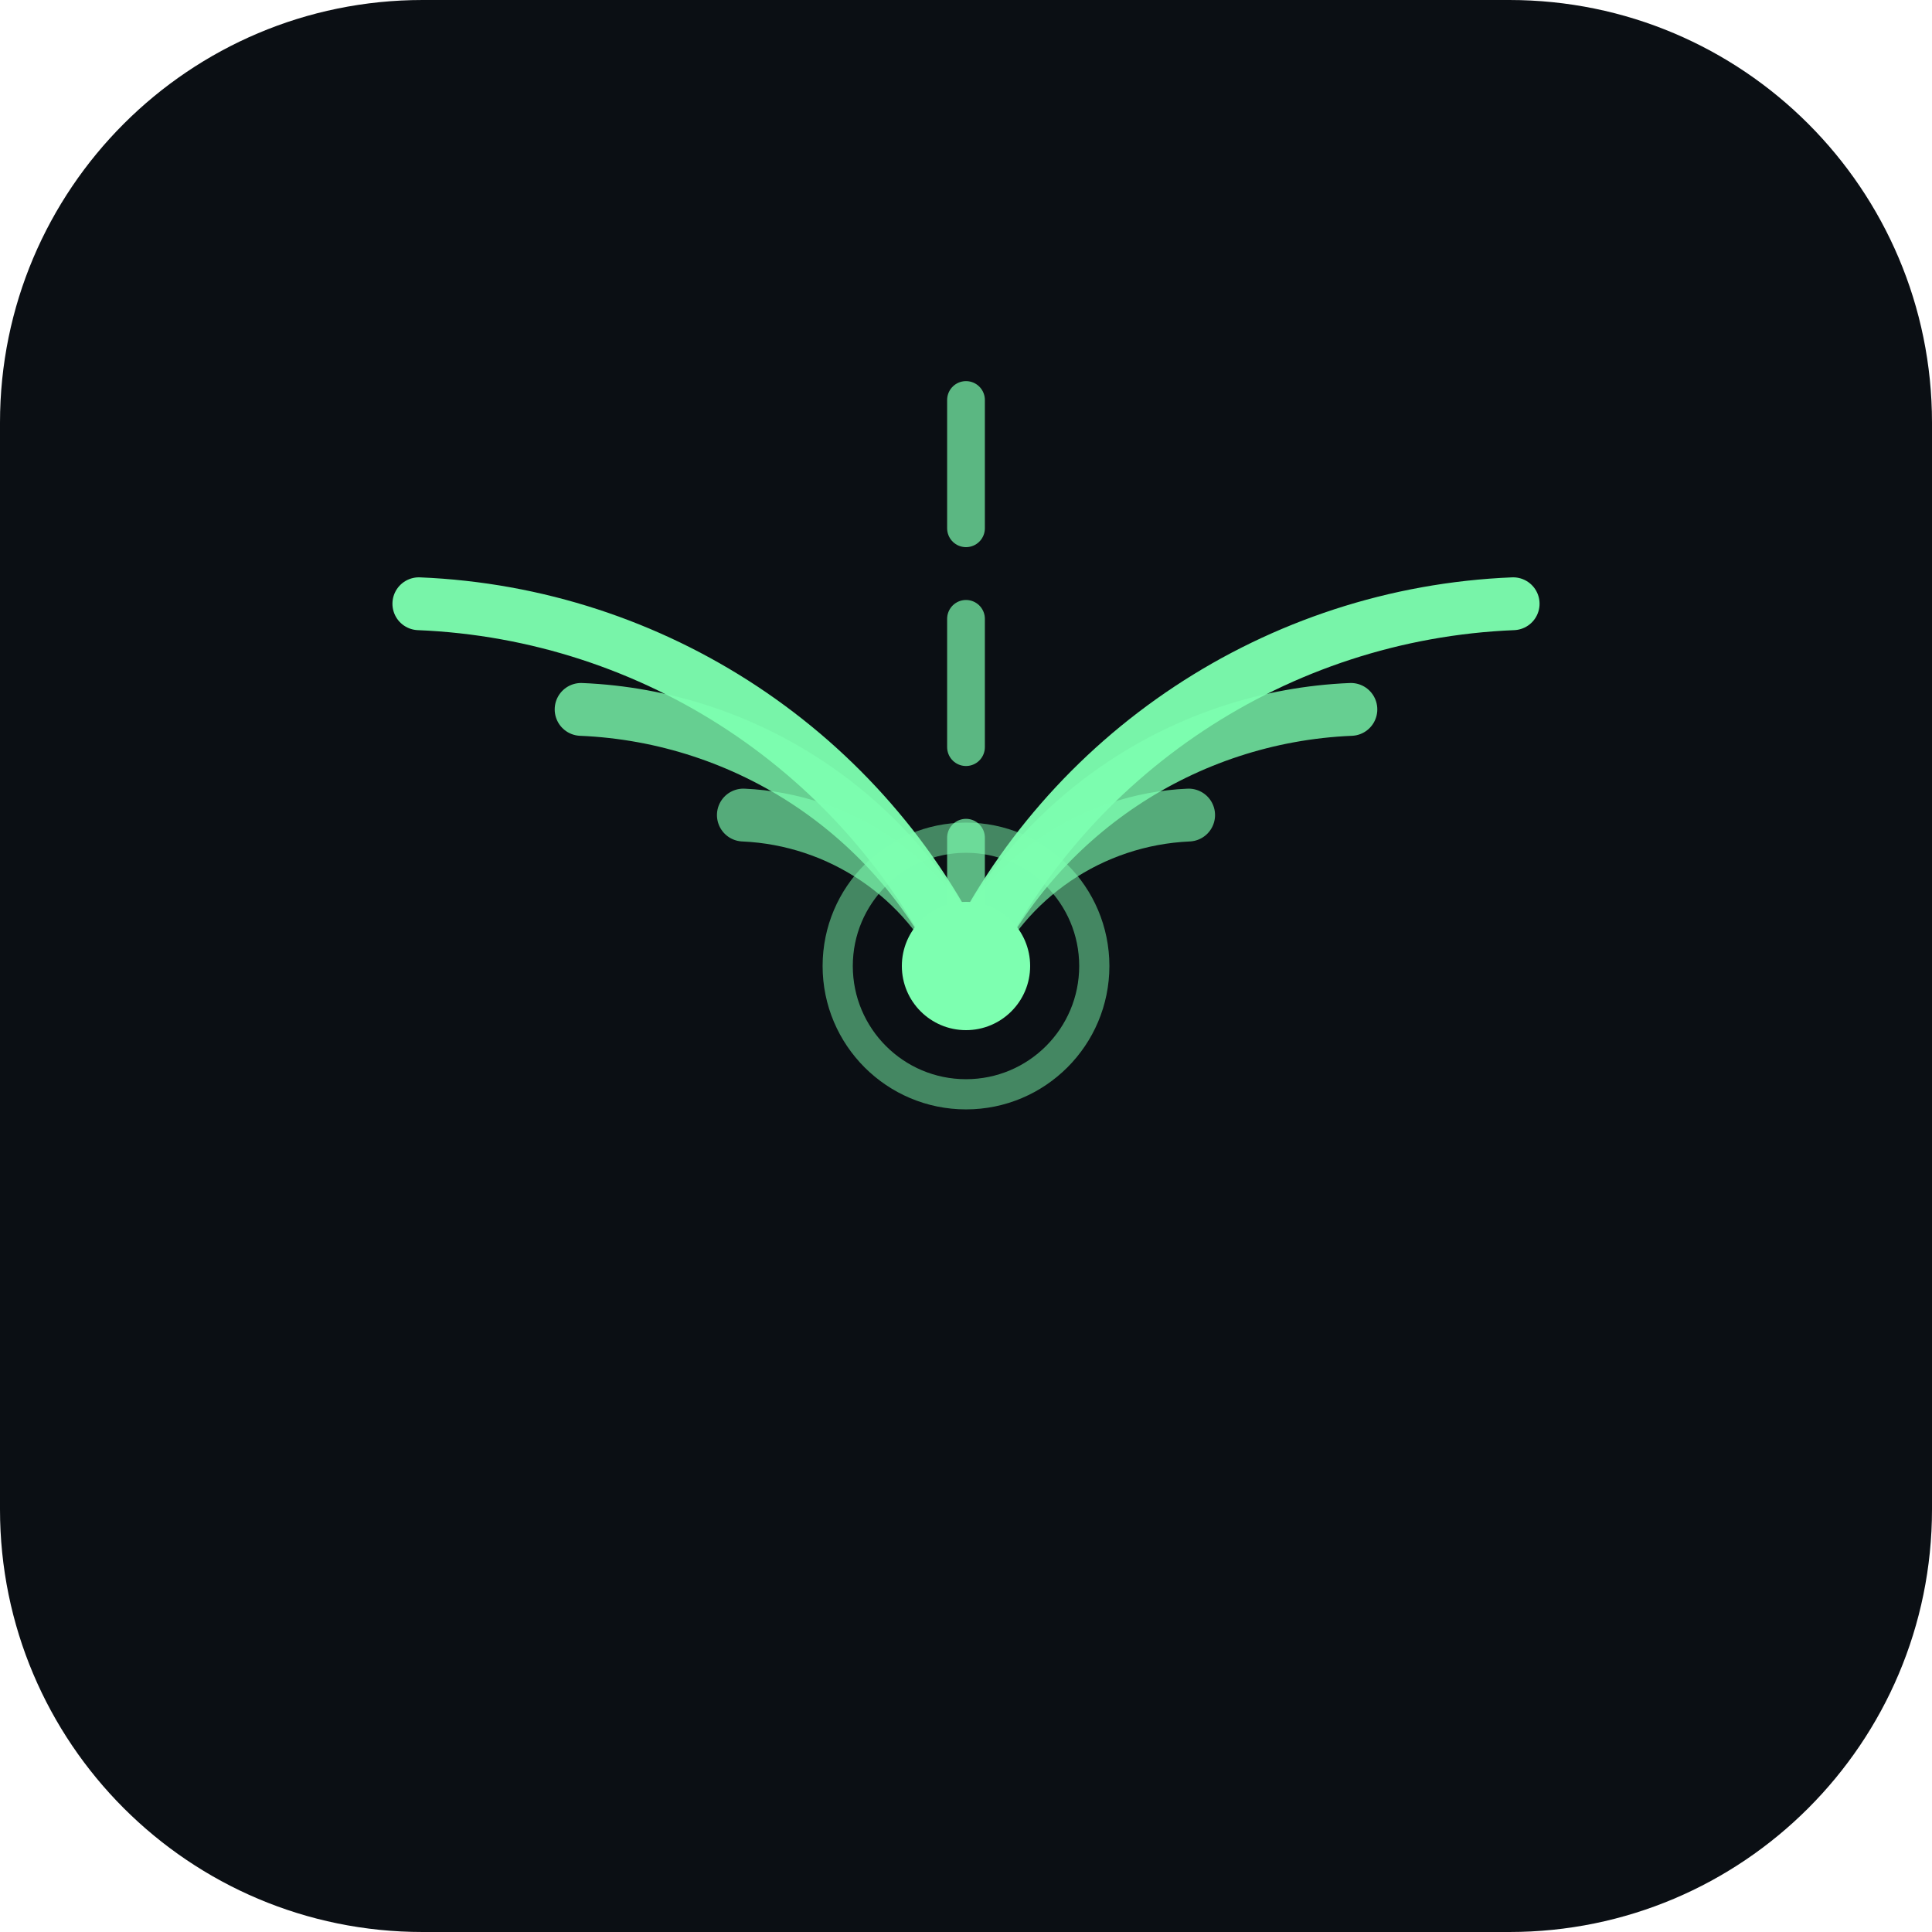
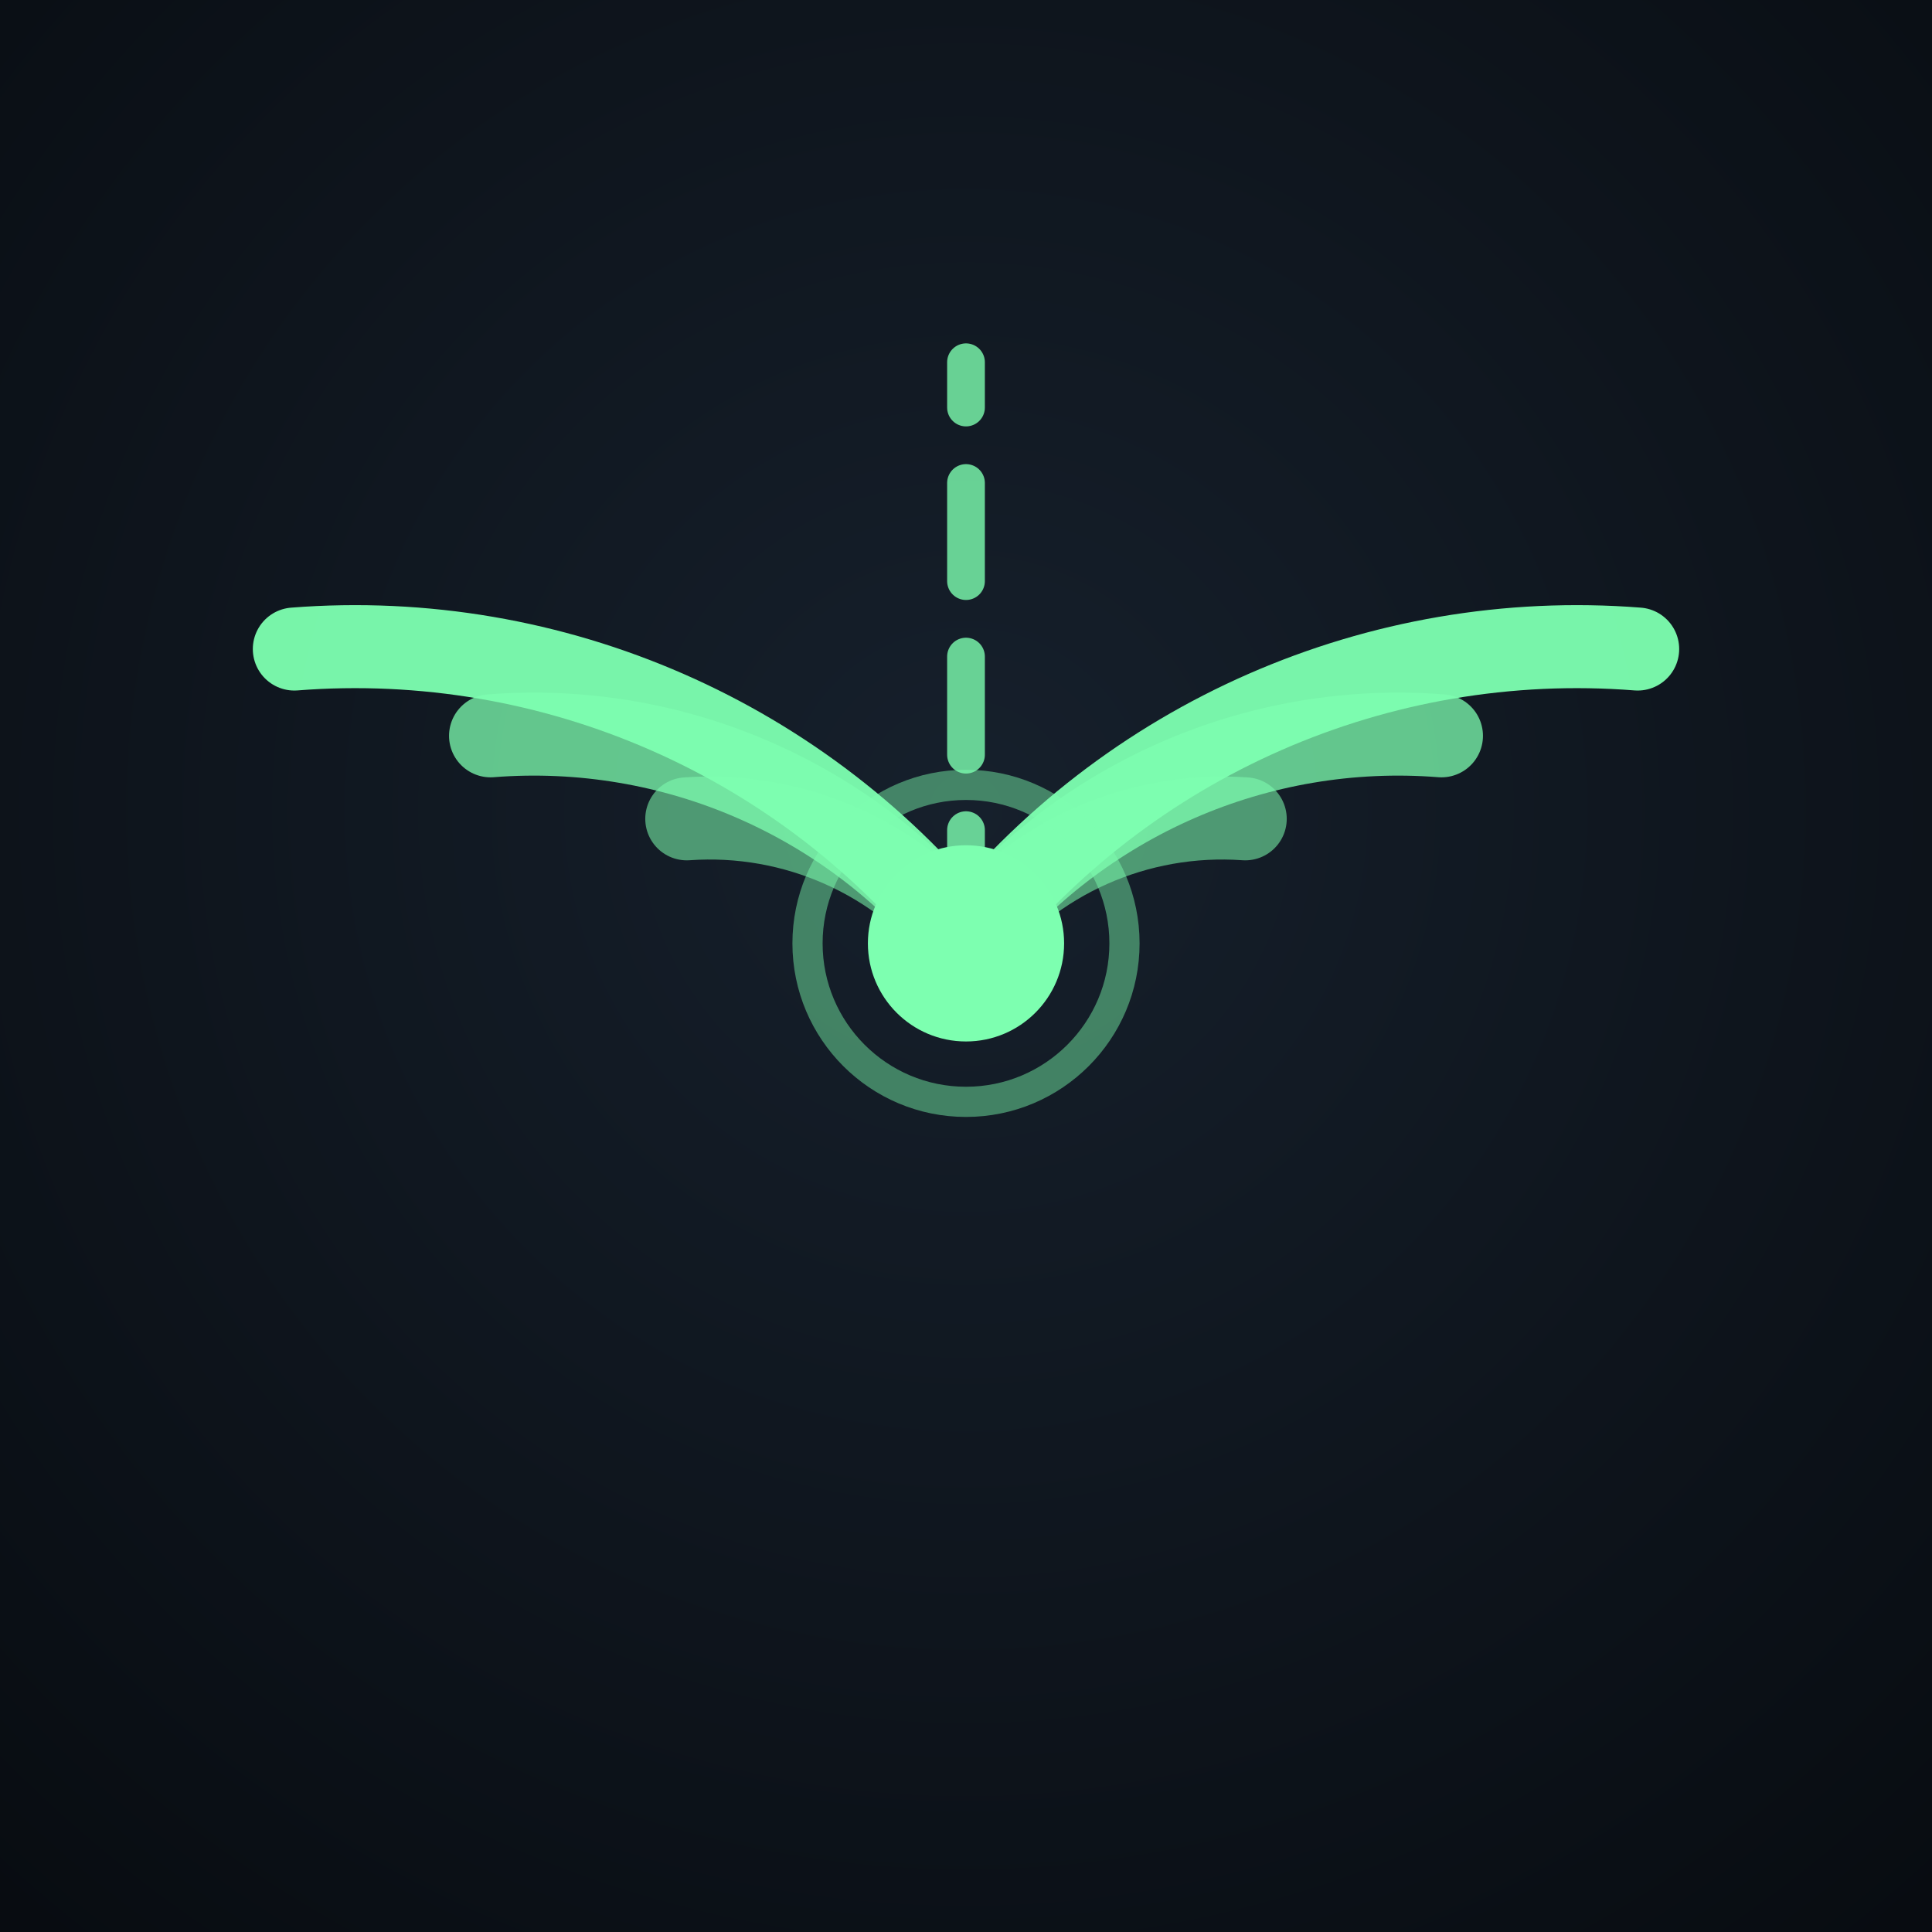
- <svg xmlns="http://www.w3.org/2000/svg" viewBox="0 0 512 512">
-   <rect width="512" height="512" rx="112" fill="#0b0f14" />
+ <svg xmlns="http://www.w3.org/2000/svg" width="512" height="512" viewBox="0 0 512 512">
+   <defs>
+     <radialGradient id="bg" cx="50%" cy="42%" r="75%">
+       <stop offset="0%" stop-color="#16202c" />
+       <stop offset="100%" stop-color="#080c11" />
+     </radialGradient>
+   </defs>
+   <rect width="512" height="512" fill="url(#bg)" />
  <g fill="none" stroke="#7dffb0" stroke-linecap="round">
-     <path d="M256 256 L256 96" stroke-width="10" stroke-dasharray="34 24" opacity=".7" />
-     <path d="M 256 256 A 168 168 0 0 1 401 160" stroke-width="14" opacity=".95" />
-     <path d="M 256 256 A 168 168 0 0 0 111 160" stroke-width="14" opacity=".95" />
-     <path d="M 256 256 A 118 118 0 0 1 358 188" stroke-width="14" opacity=".8" />
-     <path d="M 256 256 A 118 118 0 0 0 154 188" stroke-width="14" opacity=".8" />
-     <path d="M 256 256 A 68 68 0 0 1 315 216" stroke-width="14" opacity=".65" />
-     <path d="M 256 256 A 68 68 0 0 0 197 216" stroke-width="14" opacity=".65" />
+     <path d="M 256 250 A 206 206 0 0 1 434 172" stroke-width="22" opacity=".95" />
+     <path d="M 256 250 A 206 206 0 0 0 78 172" stroke-width="22" opacity=".95" />
+     <path d="M 256 250 A 146 146 0 0 1 382 195" stroke-width="22" opacity=".75" />
+     <path d="M 256 250 A 146 146 0 0 0 130 195" stroke-width="22" opacity=".75" />
+     <path d="M 256 250 A 86 86 0 0 1 330 217" stroke-width="22" opacity=".55" />
+     <path d="M 256 250 A 86 86 0 0 0 182 217" stroke-width="22" opacity=".55" />
  </g>
-   <circle cx="256" cy="256" r="17" fill="#7dffb0" />
-   <circle cx="256" cy="256" r="34" fill="none" stroke="#7dffb0" stroke-width="8" opacity=".5" />
+   <path d="M 256 246 L 256 96" stroke="#7dffb0" stroke-width="10" stroke-dasharray="26 20" opacity=".8" stroke-linecap="round" />
+   <circle cx="256" cy="250" r="26" fill="#7dffb0" />
+   <circle cx="256" cy="250" r="42" fill="none" stroke="#7dffb0" stroke-width="8" opacity=".45" />
</svg>
